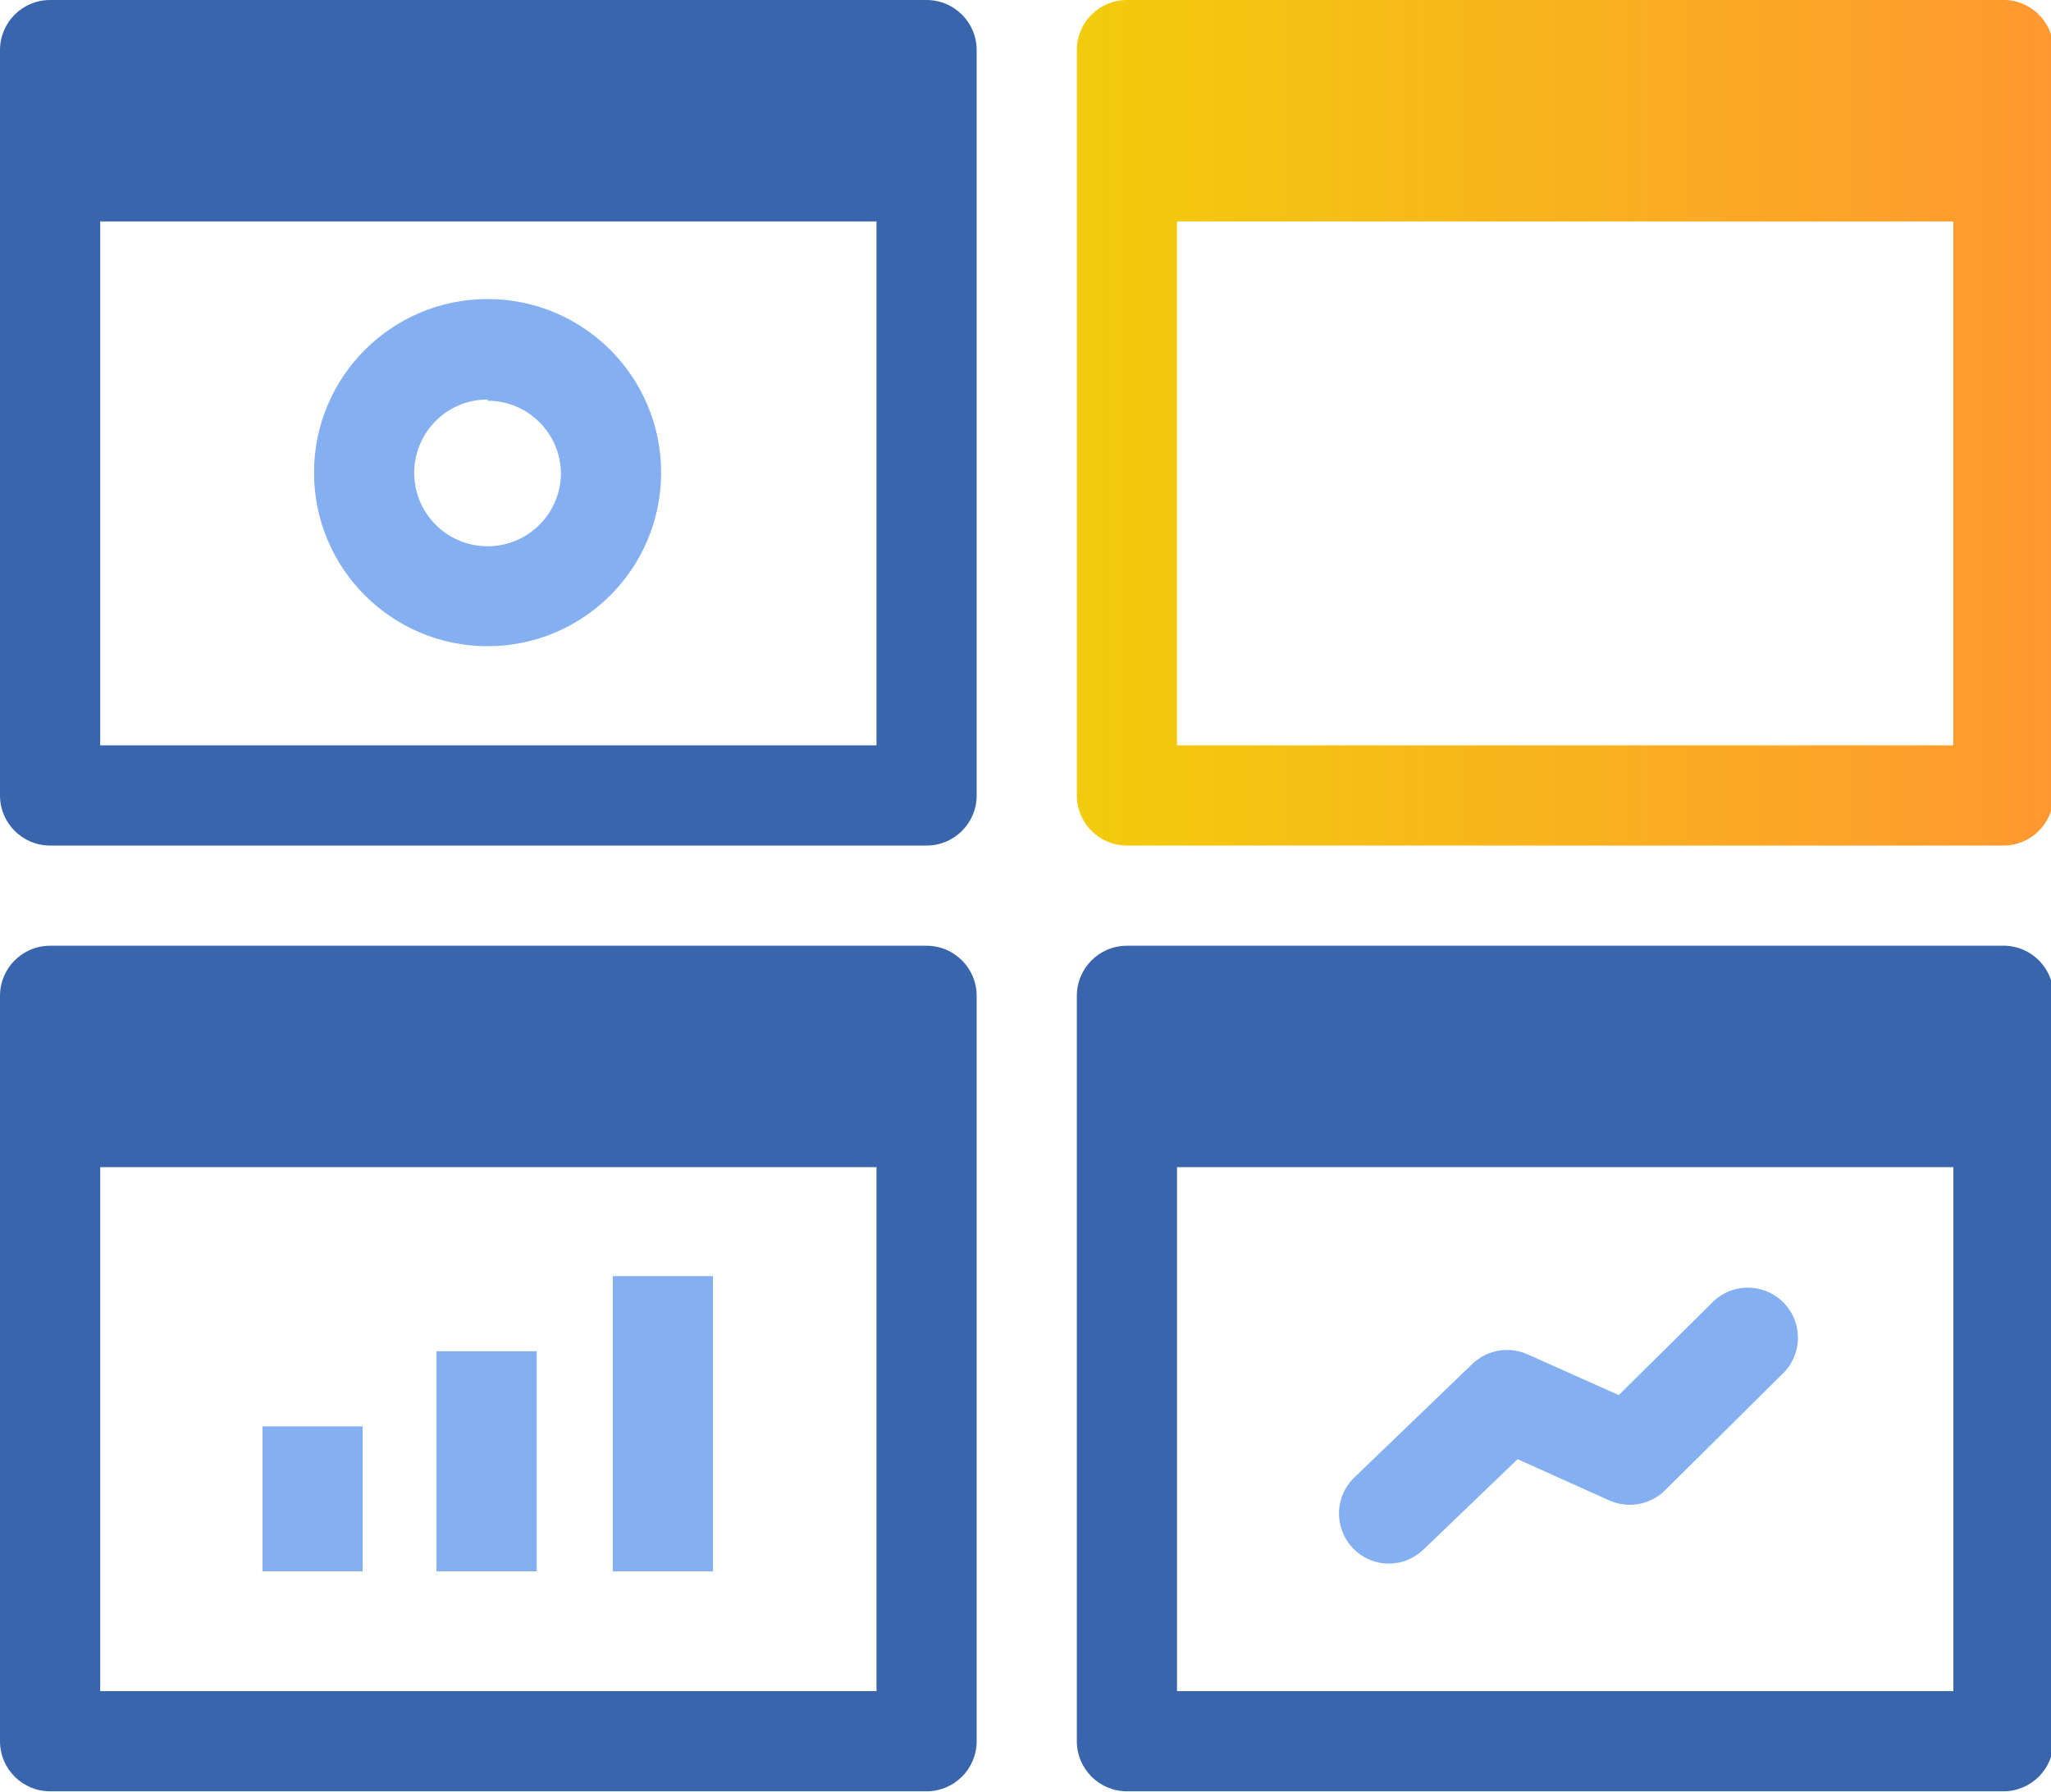
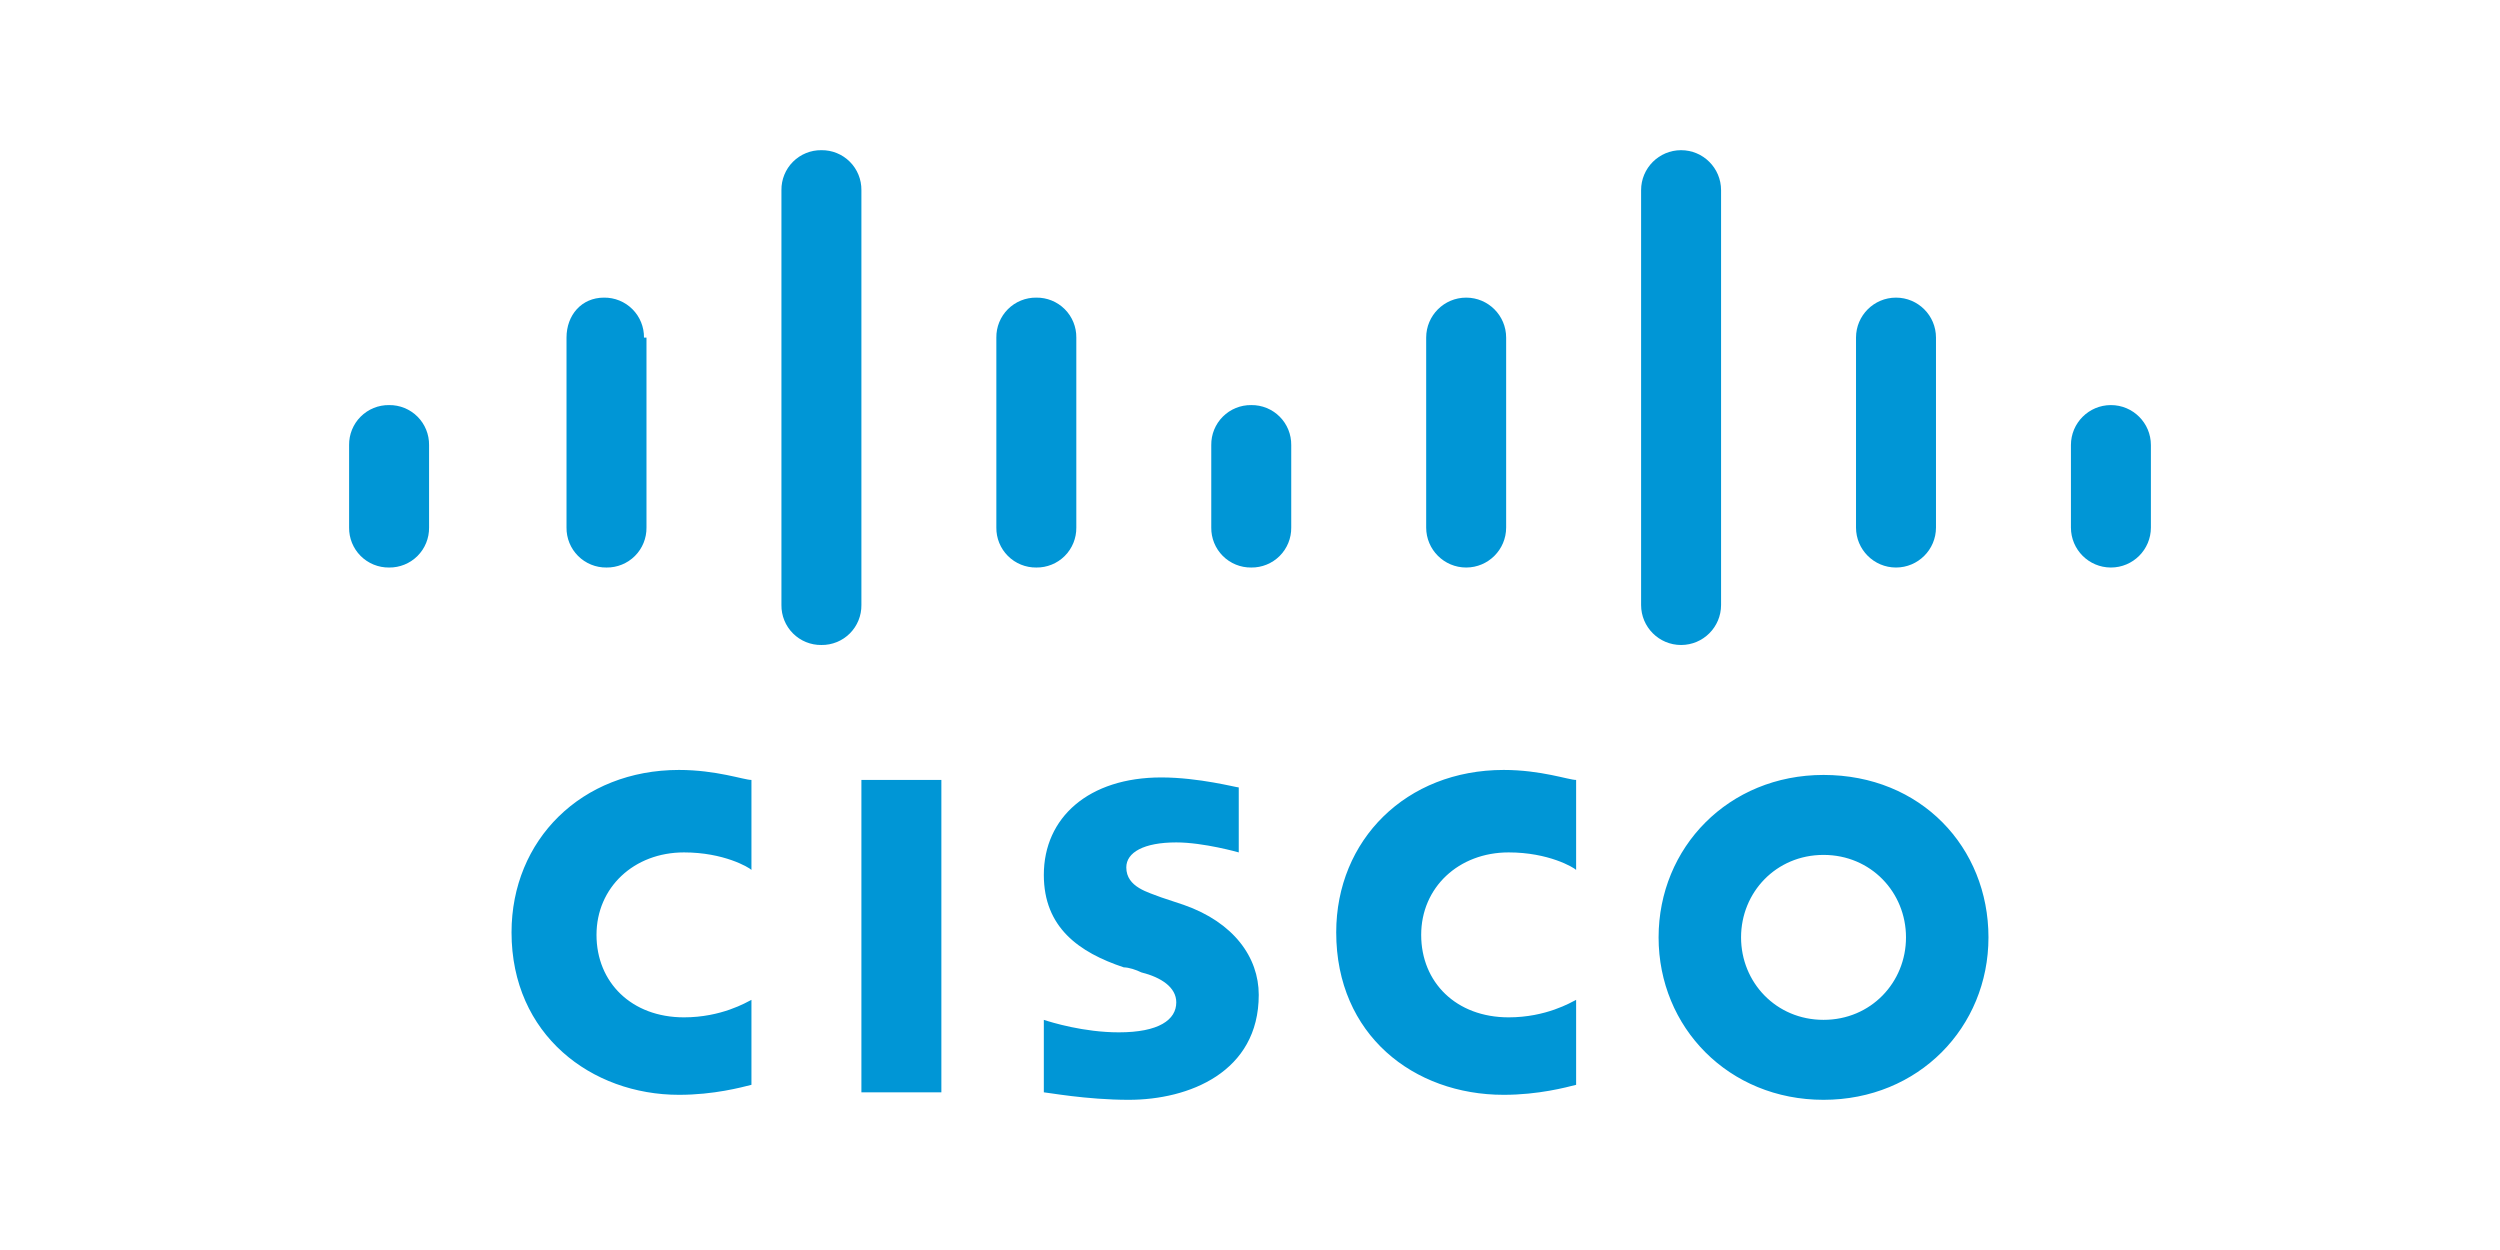
- <svg xmlns="http://www.w3.org/2000/svg" viewBox="0 0 81.9 71.52">
+ <svg xmlns="http://www.w3.org/2000/svg" xmlns:xlink="http://www.w3.org/1999/xlink" viewBox="-0.44 0.24 120 60" width="120" height="60">
+   <g transform="matrix(1.199534 0 0 1.199534 15.23721 6.249314)" fill="#0096d6">
+     <path d="M21.4 26.2h3.2v12.5h-3.2zM50 29.8c-.1-.1-1.1-.7-2.7-.7-2 0-3.5 1.4-3.5 3.3s1.4 3.3 3.5 3.3c1.5 0 2.5-.6 2.7-.7v3.4c-.4.1-1.5.4-2.9.4-3.6 0-6.7-2.4-6.7-6.5 0-3.7 2.8-6.5 6.7-6.5 1.5 0 2.6.4 2.9.4zm-33 0c-.1-.1-1.1-.7-2.7-.7-2 0-3.5 1.4-3.5 3.3s1.4 3.3 3.5 3.3c1.5 0 2.5-.6 2.7-.7v3.4c-.4.1-1.5.4-2.9.4-3.5 0-6.7-2.4-6.7-6.5 0-3.7 2.8-6.5 6.7-6.5 1.5 0 2.6.4 2.9.4zm49.5 2.7c0 3.6-2.8 6.5-6.6 6.5s-6.6-2.9-6.6-6.5 2.8-6.5 6.6-6.5c3.9 0 6.6 2.9 6.6 6.5zm-6.6-3.3c-1.9 0-3.3 1.5-3.3 3.3s1.4 3.3 3.3 3.3 3.3-1.5 3.3-3.3-1.4-3.3-3.3-3.3zm-23.4-.1s-1.4-.4-2.5-.4c-1.3 0-2 .4-2 1 0 .8.9 1 1.4 1.2l.9.3c2 .7 3 2.1 3 3.6 0 3.1-2.8 4.2-5.2 4.2-1.7 0-3.3-.3-3.4-.3v-2.9c.3.1 1.6.5 3 .5 1.6 0 2.3-.5 2.3-1.2 0-.6-.6-1-1.4-1.2-.2-.1-.5-.2-.7-.2-1.8-.6-3.2-1.6-3.2-3.7 0-2.3 1.8-3.9 4.7-3.9 1.5 0 3 .4 3.1.4z" />
+     <use xlink:href="#A" />
+     <path d="M12.7 8.5a1.58 1.58 0 0 0-1.6-1.6c-.9 0-1.5.7-1.5 1.6v7.6a1.58 1.58 0 0 0 1.6 1.6 1.58 1.58 0 0 0 1.6-1.6V8.5zm8.7-5.9A1.58 1.58 0 0 0 19.8 1a1.58 1.58 0 0 0-1.6 1.6v16.6a1.58 1.58 0 0 0 1.6 1.6 1.58 1.58 0 0 0 1.6-1.6zM30 8.5a1.58 1.58 0 0 0-1.6-1.6 1.58 1.58 0 0 0-1.6 1.6v7.6a1.58 1.58 0 0 0 1.6 1.6 1.58 1.58 0 0 0 1.6-1.6z" />
+     <use xlink:href="#A" x="34.5" />
+     <path d="M47.2 8.5a1.58 1.58 0 1 0-3.2 0v7.6a1.58 1.58 0 1 0 3.2 0zm8.6-5.9a1.58 1.58 0 1 0-3.2 0v16.6a1.58 1.58 0 1 0 3.2 0zm8.6 5.9a1.58 1.58 0 1 0-3.2 0v7.6a1.58 1.58 0 1 0 3.2 0zm8.6 4.3a1.58 1.58 0 1 0-3.2 0v3.3a1.58 1.58 0 1 0 3.2 0z" />
+   </g>
  <defs>
-     <style>.cls-1{fill:#84aff1;}.cls-2{fill:#3865ab;}.cls-3{fill:url(#linear-gradient);}</style>
-     <linearGradient id="linear-gradient" x1="42.95" y1="16.88" x2="81.9" y2="16.88" gradientUnits="userSpaceOnUse">
-       <stop offset="0" stop-color="#f2cc0c" />
-       <stop offset="1" stop-color="#ff9830" />
-     </linearGradient>
+     <path id="A" d="M4.1 12.8a1.58 1.58 0 0 0-1.6-1.6 1.58 1.58 0 0 0-1.6 1.6v3.3a1.58 1.58 0 0 0 1.6 1.6 1.58 1.58 0 0 0 1.6-1.6z" />
  </defs>
-   <g id="Layer_2" data-name="Layer 2">
-     <g id="Layer_1-2" data-name="Layer 1">
-       <path class="cls-1" d="M55.46,62.43A2,2,0,0,1,54.07,59l4.72-4.54a2,2,0,0,1,2.2-.39l3.65,1.63,3.68-3.64a2,2,0,1,1,2.81,2.84l-4.64,4.6a2,2,0,0,1-2.22.41L60.6,58.26l-3.76,3.61A2,2,0,0,1,55.46,62.43Z" />
-       <path class="cls-2" d="M37,0H2A2,2,0,0,0,0,2V31.76a2,2,0,0,0,2,2H37a2,2,0,0,0,2-2V2A2,2,0,0,0,37,0ZM4,29.76V8.84H35V29.76Z" />
-       <path class="cls-3" d="M79.9,0H45a2,2,0,0,0-2,2V31.76a2,2,0,0,0,2,2h35a2,2,0,0,0,2-2V2A2,2,0,0,0,79.9,0ZM47,29.76V8.84h31V29.76Z" />
-       <path class="cls-2" d="M37,37.76H2a2,2,0,0,0-2,2V69.52a2,2,0,0,0,2,2H37a2,2,0,0,0,2-2V39.76A2,2,0,0,0,37,37.76ZM4,67.52V46.6H35V67.52Z" />
-       <path class="cls-2" d="M79.9,37.76H45a2,2,0,0,0-2,2V69.52a2,2,0,0,0,2,2h35a2,2,0,0,0,2-2V39.76A2,2,0,0,0,79.9,37.76ZM47,67.52V46.6h31V67.52Z" />
-       <rect class="cls-1" x="10.48" y="56.95" width="4" height="5.79" />
-       <rect class="cls-1" x="17.43" y="53.95" width="4" height="8.79" />
-       <rect class="cls-1" x="24.47" y="50.95" width="4" height="11.79" />
-       <path class="cls-1" d="M19.47,25.8a6.93,6.93,0,1,1,6.93-6.92A6.93,6.93,0,0,1,19.47,25.8Zm0-9.85a2.93,2.93,0,1,0,2.93,2.93A2.93,2.93,0,0,0,19.47,16Z" />
-     </g>
-   </g>
</svg>
